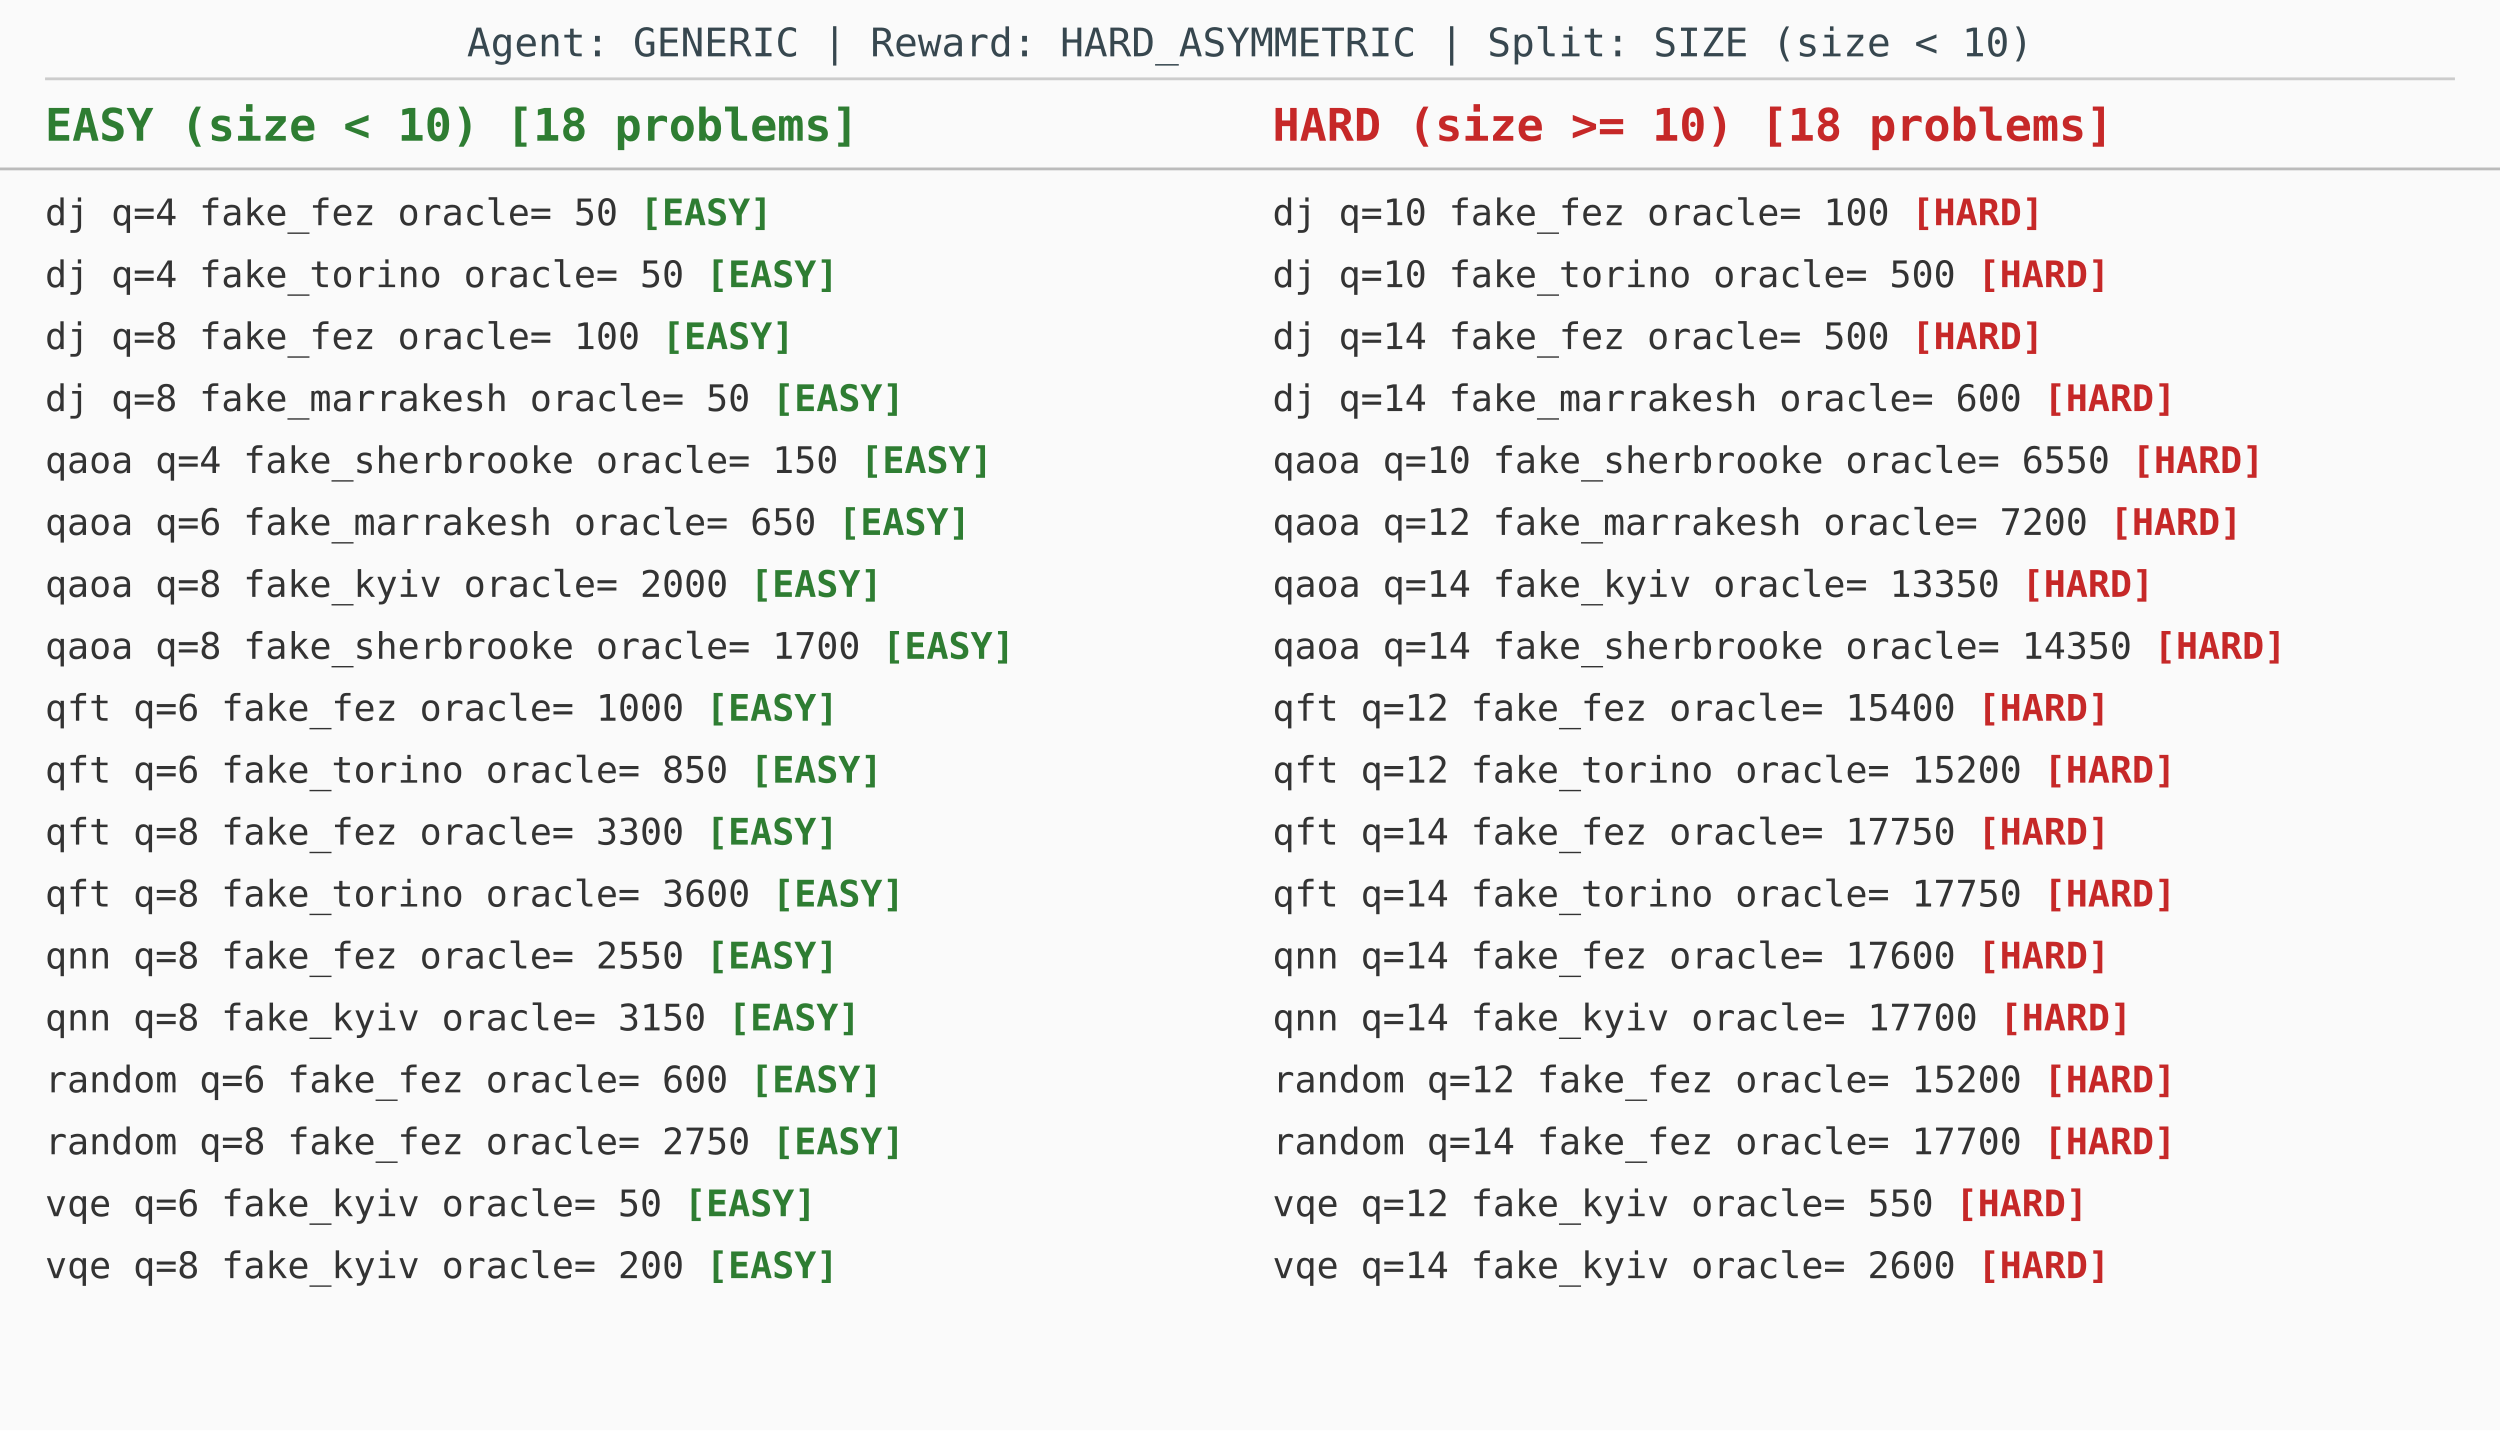
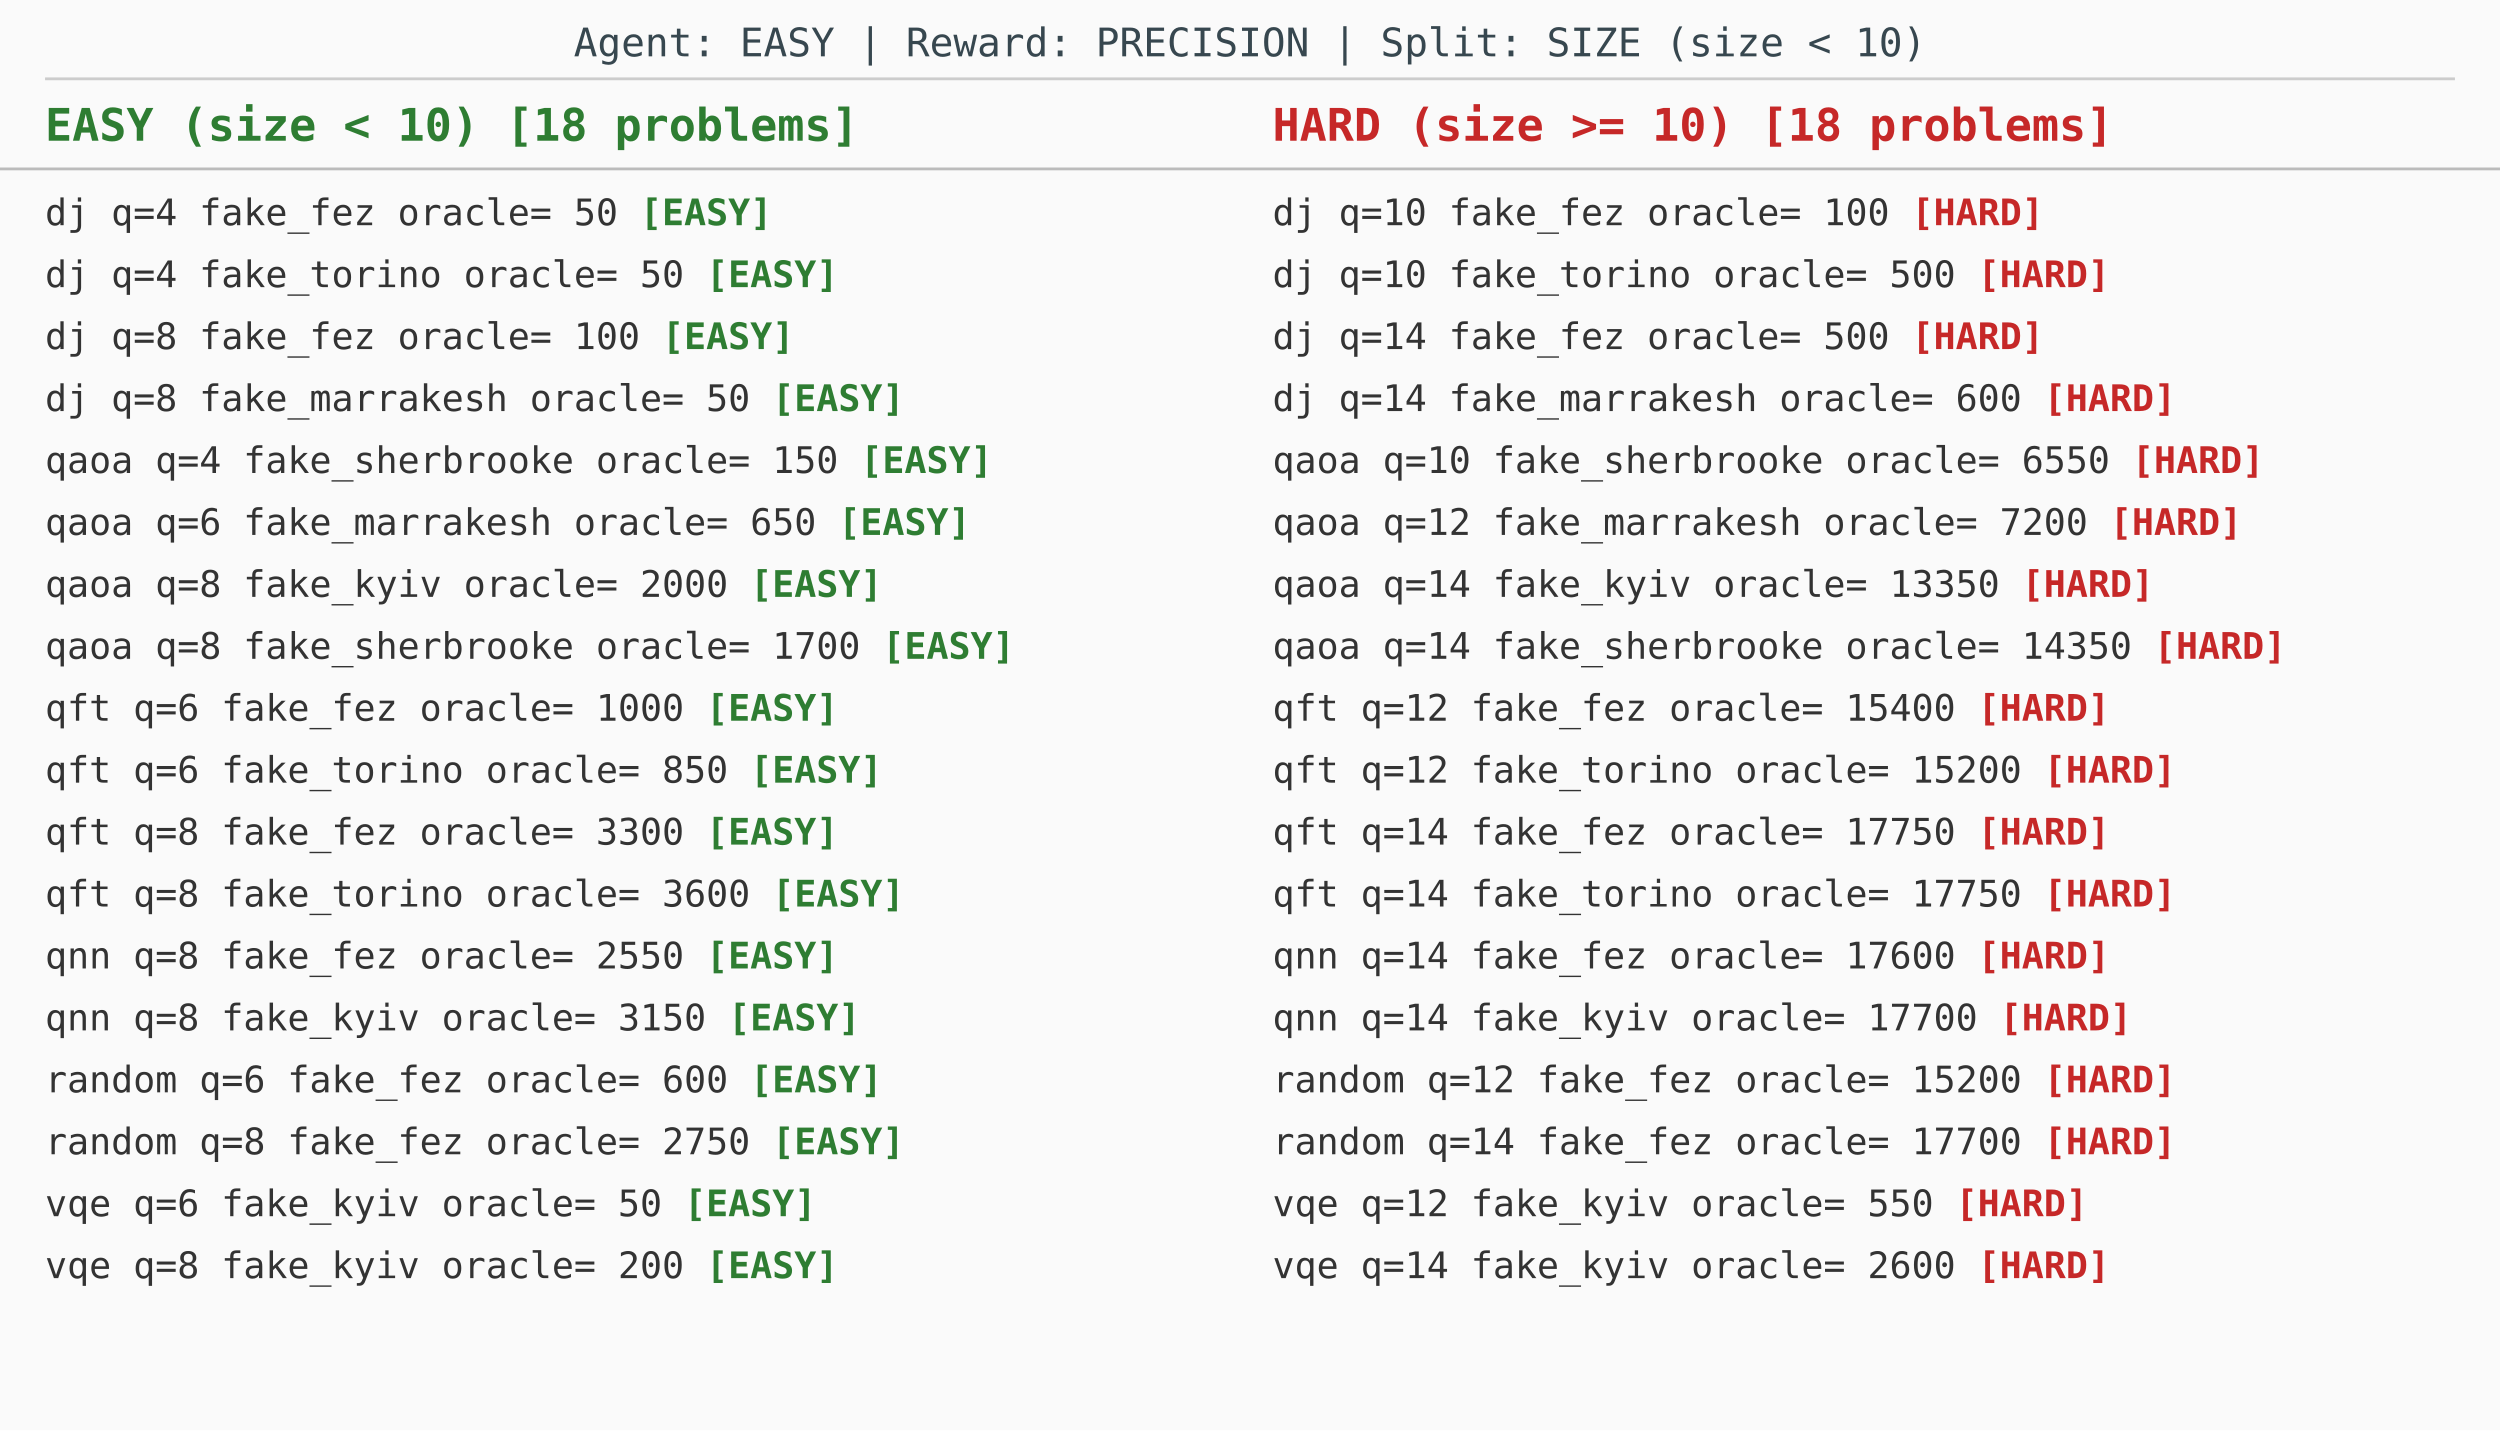
<svg xmlns="http://www.w3.org/2000/svg" width="888" height="508" font-family="monospace" font-size="13">
  <rect width="888" height="508" fill="#fafafa" />
-   <text x="444" y="20" font-size="14" fill="#37474f" text-anchor="middle">Agent: GENERIC  |  Reward: HARD_ASYMMETRIC  |  Split: SIZE (size &lt; 10)</text>
+   <text x="444" y="20" font-size="14" fill="#37474f" text-anchor="middle">Agent: EASY  |  Reward: PRECISION  |  Split: SIZE (size &lt; 10)</text>
  <line x1="16" y1="28" x2="872" y2="28" stroke="#ccc" />
  <text x="16" y="50" font-size="16" font-weight="bold" fill="#2e7d32">EASY (size &lt; 10)  [18 problems]</text>
  <text x="452" y="50" font-size="16" font-weight="bold" fill="#c62828">HARD (size &gt;= 10)  [18 problems]</text>
  <line x1="0" y1="60" x2="888" y2="60" stroke="#bbb" />
  <text x="16" y="80" fill="#333">      dj  q=4    fake_fez            oracle=    50  <tspan fill="#2e7d32" font-weight="bold">[EASY]</tspan>
  </text>
  <text x="16" y="102" fill="#333">      dj  q=4    fake_torino         oracle=    50  <tspan fill="#2e7d32" font-weight="bold">[EASY]</tspan>
  </text>
  <text x="16" y="124" fill="#333">      dj  q=8    fake_fez            oracle=   100  <tspan fill="#2e7d32" font-weight="bold">[EASY]</tspan>
  </text>
  <text x="16" y="146" fill="#333">      dj  q=8    fake_marrakesh      oracle=    50  <tspan fill="#2e7d32" font-weight="bold">[EASY]</tspan>
  </text>
  <text x="16" y="168" fill="#333">    qaoa  q=4    fake_sherbrooke     oracle=   150  <tspan fill="#2e7d32" font-weight="bold">[EASY]</tspan>
  </text>
  <text x="16" y="190" fill="#333">    qaoa  q=6    fake_marrakesh      oracle=   650  <tspan fill="#2e7d32" font-weight="bold">[EASY]</tspan>
  </text>
  <text x="16" y="212" fill="#333">    qaoa  q=8    fake_kyiv           oracle=  2000  <tspan fill="#2e7d32" font-weight="bold">[EASY]</tspan>
  </text>
  <text x="16" y="234" fill="#333">    qaoa  q=8    fake_sherbrooke     oracle=  1700  <tspan fill="#2e7d32" font-weight="bold">[EASY]</tspan>
  </text>
  <text x="16" y="256" fill="#333">     qft  q=6    fake_fez            oracle=  1000  <tspan fill="#2e7d32" font-weight="bold">[EASY]</tspan>
  </text>
  <text x="16" y="278" fill="#333">     qft  q=6    fake_torino         oracle=   850  <tspan fill="#2e7d32" font-weight="bold">[EASY]</tspan>
  </text>
  <text x="16" y="300" fill="#333">     qft  q=8    fake_fez            oracle=  3300  <tspan fill="#2e7d32" font-weight="bold">[EASY]</tspan>
  </text>
  <text x="16" y="322" fill="#333">     qft  q=8    fake_torino         oracle=  3600  <tspan fill="#2e7d32" font-weight="bold">[EASY]</tspan>
  </text>
  <text x="16" y="344" fill="#333">     qnn  q=8    fake_fez            oracle=  2550  <tspan fill="#2e7d32" font-weight="bold">[EASY]</tspan>
  </text>
  <text x="16" y="366" fill="#333">     qnn  q=8    fake_kyiv           oracle=  3150  <tspan fill="#2e7d32" font-weight="bold">[EASY]</tspan>
  </text>
  <text x="16" y="388" fill="#333">  random  q=6    fake_fez            oracle=   600  <tspan fill="#2e7d32" font-weight="bold">[EASY]</tspan>
  </text>
  <text x="16" y="410" fill="#333">  random  q=8    fake_fez            oracle=  2750  <tspan fill="#2e7d32" font-weight="bold">[EASY]</tspan>
  </text>
  <text x="16" y="432" fill="#333">     vqe  q=6    fake_kyiv           oracle=    50  <tspan fill="#2e7d32" font-weight="bold">[EASY]</tspan>
  </text>
  <text x="16" y="454" fill="#333">     vqe  q=8    fake_kyiv           oracle=   200  <tspan fill="#2e7d32" font-weight="bold">[EASY]</tspan>
  </text>
  <text x="452" y="80" fill="#333">      dj  q=10   fake_fez            oracle=   100  <tspan fill="#c62828" font-weight="bold">[HARD]</tspan>
  </text>
  <text x="452" y="102" fill="#333">      dj  q=10   fake_torino         oracle=   500  <tspan fill="#c62828" font-weight="bold">[HARD]</tspan>
  </text>
  <text x="452" y="124" fill="#333">      dj  q=14   fake_fez            oracle=   500  <tspan fill="#c62828" font-weight="bold">[HARD]</tspan>
  </text>
  <text x="452" y="146" fill="#333">      dj  q=14   fake_marrakesh      oracle=   600  <tspan fill="#c62828" font-weight="bold">[HARD]</tspan>
  </text>
  <text x="452" y="168" fill="#333">    qaoa  q=10   fake_sherbrooke     oracle=  6550  <tspan fill="#c62828" font-weight="bold">[HARD]</tspan>
  </text>
  <text x="452" y="190" fill="#333">    qaoa  q=12   fake_marrakesh      oracle=  7200  <tspan fill="#c62828" font-weight="bold">[HARD]</tspan>
  </text>
  <text x="452" y="212" fill="#333">    qaoa  q=14   fake_kyiv           oracle= 13350  <tspan fill="#c62828" font-weight="bold">[HARD]</tspan>
  </text>
  <text x="452" y="234" fill="#333">    qaoa  q=14   fake_sherbrooke     oracle= 14350  <tspan fill="#c62828" font-weight="bold">[HARD]</tspan>
  </text>
  <text x="452" y="256" fill="#333">     qft  q=12   fake_fez            oracle= 15400  <tspan fill="#c62828" font-weight="bold">[HARD]</tspan>
  </text>
  <text x="452" y="278" fill="#333">     qft  q=12   fake_torino         oracle= 15200  <tspan fill="#c62828" font-weight="bold">[HARD]</tspan>
  </text>
  <text x="452" y="300" fill="#333">     qft  q=14   fake_fez            oracle= 17750  <tspan fill="#c62828" font-weight="bold">[HARD]</tspan>
  </text>
  <text x="452" y="322" fill="#333">     qft  q=14   fake_torino         oracle= 17750  <tspan fill="#c62828" font-weight="bold">[HARD]</tspan>
  </text>
  <text x="452" y="344" fill="#333">     qnn  q=14   fake_fez            oracle= 17600  <tspan fill="#c62828" font-weight="bold">[HARD]</tspan>
  </text>
  <text x="452" y="366" fill="#333">     qnn  q=14   fake_kyiv           oracle= 17700  <tspan fill="#c62828" font-weight="bold">[HARD]</tspan>
  </text>
  <text x="452" y="388" fill="#333">  random  q=12   fake_fez            oracle= 15200  <tspan fill="#c62828" font-weight="bold">[HARD]</tspan>
  </text>
  <text x="452" y="410" fill="#333">  random  q=14   fake_fez            oracle= 17700  <tspan fill="#c62828" font-weight="bold">[HARD]</tspan>
  </text>
  <text x="452" y="432" fill="#333">     vqe  q=12   fake_kyiv           oracle=   550  <tspan fill="#c62828" font-weight="bold">[HARD]</tspan>
  </text>
  <text x="452" y="454" fill="#333">     vqe  q=14   fake_kyiv           oracle=  2600  <tspan fill="#c62828" font-weight="bold">[HARD]</tspan>
  </text>
</svg>
